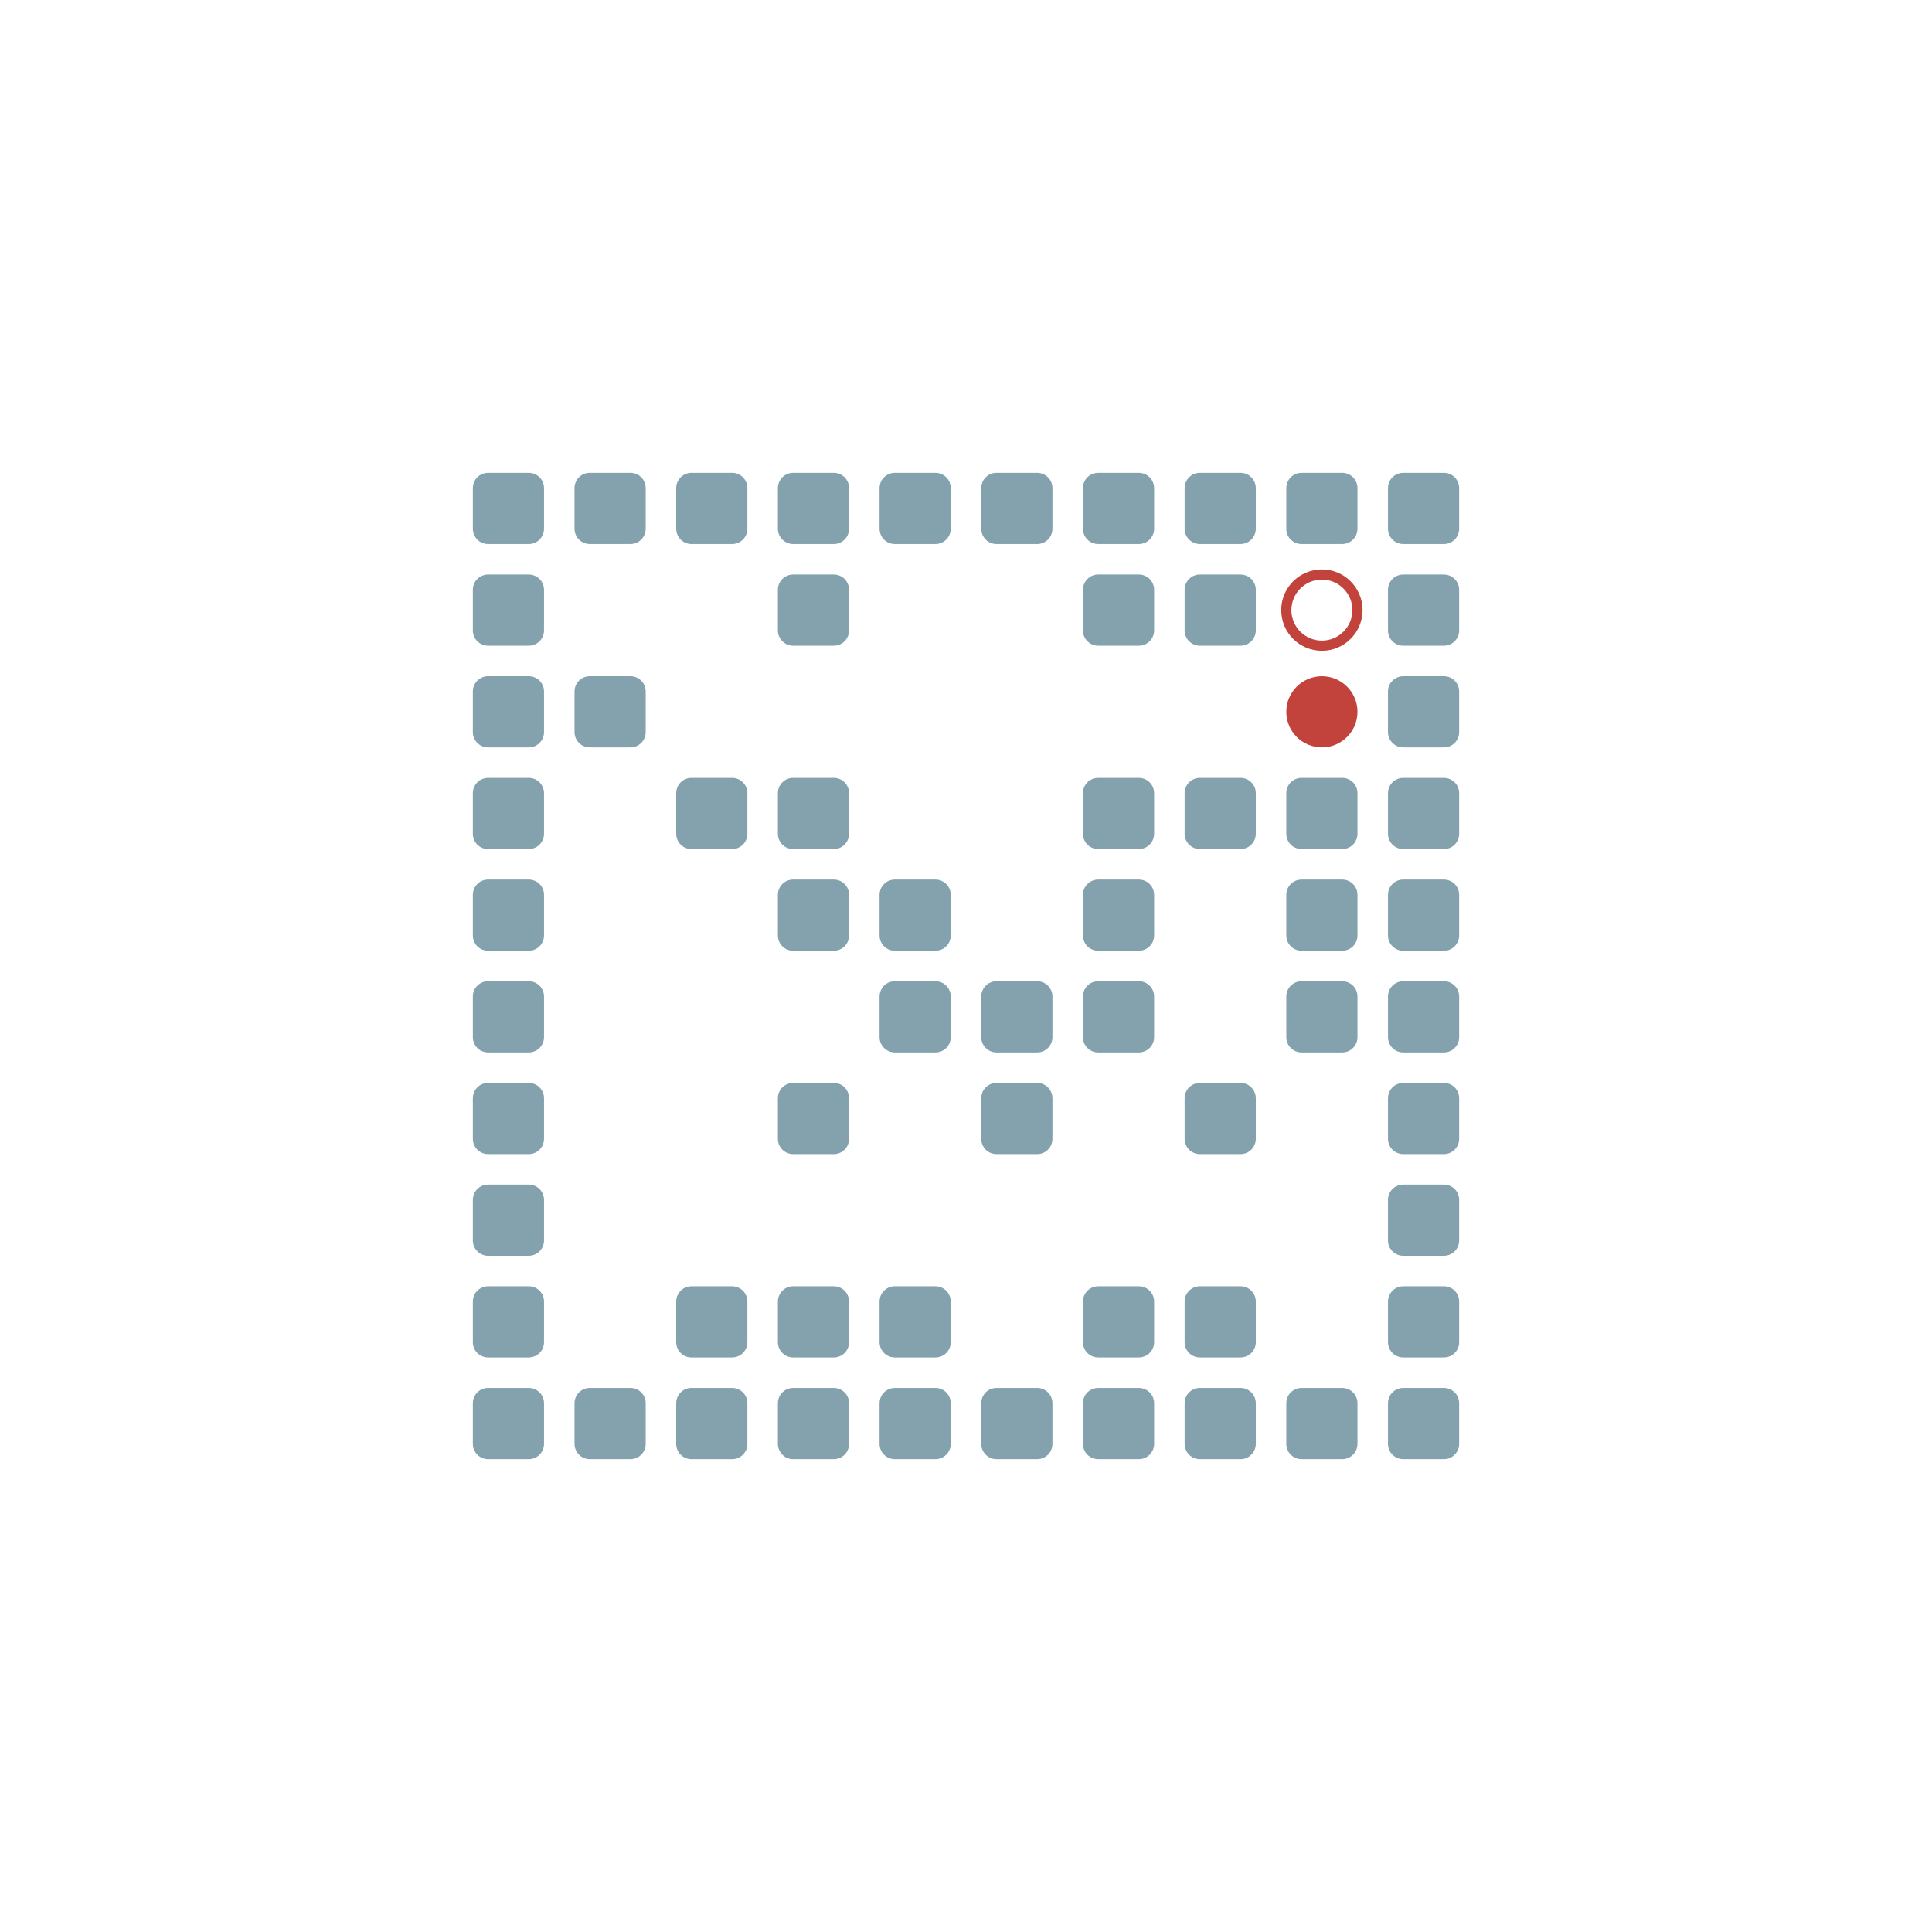
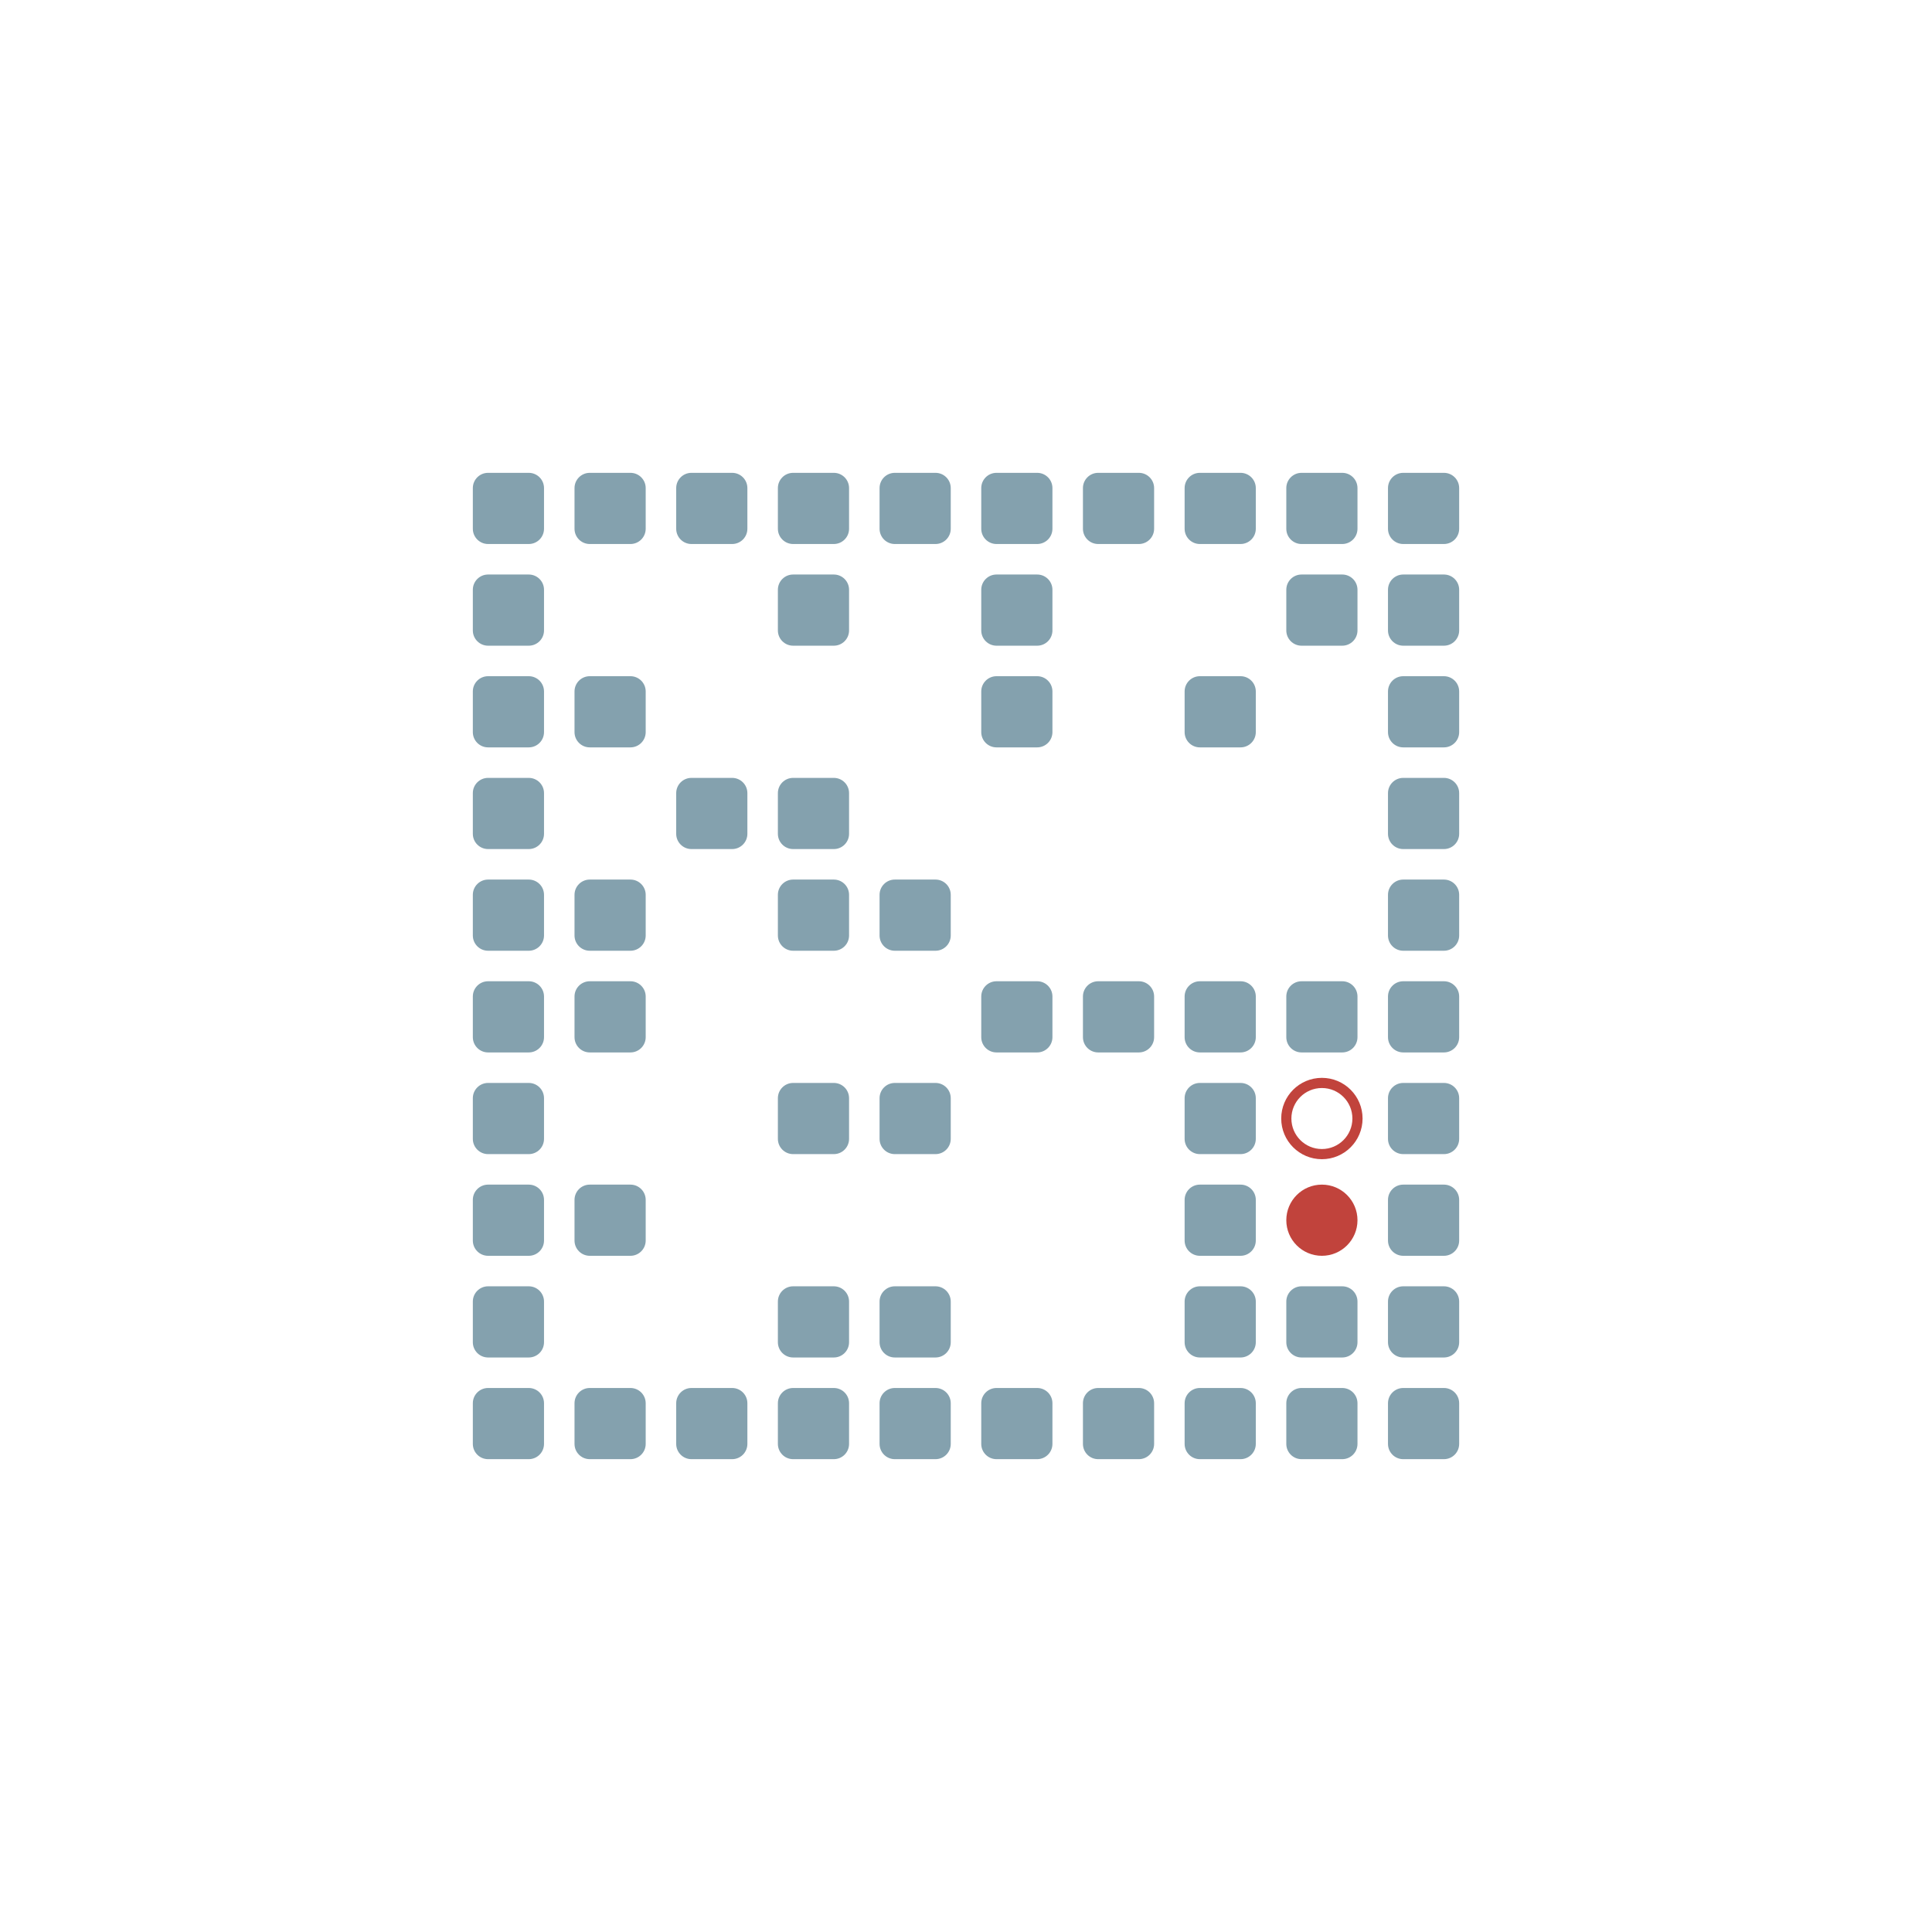
<svg xmlns="http://www.w3.org/2000/svg" width="190" height="190" viewBox="0 -1900 1900 1900">
  <defs>

</defs>
  <rect fill="#84A1AE" height="70" rx="15" width="70" x="465" y="-535" />
  <rect fill="#84A1AE" height="70" rx="15" width="70" x="465" y="-635" />
  <rect fill="#84A1AE" height="70" rx="15" width="70" x="465" y="-735" />
  <rect fill="#84A1AE" height="70" rx="15" width="70" x="465" y="-835" />
  <rect fill="#84A1AE" height="70" rx="15" width="70" x="465" y="-935" />
  <rect fill="#84A1AE" height="70" rx="15" width="70" x="465" y="-1035" />
  <rect fill="#84A1AE" height="70" rx="15" width="70" x="465" y="-1135" />
  <rect fill="#84A1AE" height="70" rx="15" width="70" x="465" y="-1235" />
  <rect fill="#84A1AE" height="70" rx="15" width="70" x="465" y="-1335" />
  <rect fill="#84A1AE" height="70" rx="15" width="70" x="465" y="-1435" />
  <rect fill="#84A1AE" height="70" rx="15" width="70" x="565" y="-535" />
+   <rect fill="#84A1AE" height="70" rx="15" width="70" x="565" y="-735" />
+   <rect fill="#84A1AE" height="70" rx="15" width="70" x="565" y="-935" />
+   <rect fill="#84A1AE" height="70" rx="15" width="70" x="565" y="-1035" />
  <rect fill="#84A1AE" height="70" rx="15" width="70" x="565" y="-1235" />
  <rect fill="#84A1AE" height="70" rx="15" width="70" x="565" y="-1435" />
  <rect fill="#84A1AE" height="70" rx="15" width="70" x="665" y="-535" />
-   <rect fill="#84A1AE" height="70" rx="15" width="70" x="665" y="-635" />
  <rect fill="#84A1AE" height="70" rx="15" width="70" x="665" y="-1135" />
  <rect fill="#84A1AE" height="70" rx="15" width="70" x="665" y="-1435" />
  <rect fill="#84A1AE" height="70" rx="15" width="70" x="765" y="-535" />
  <rect fill="#84A1AE" height="70" rx="15" width="70" x="765" y="-635" />
  <rect fill="#84A1AE" height="70" rx="15" width="70" x="765" y="-835" />
  <rect fill="#84A1AE" height="70" rx="15" width="70" x="765" y="-1035" />
  <rect fill="#84A1AE" height="70" rx="15" width="70" x="765" y="-1135" />
  <rect fill="#84A1AE" height="70" rx="15" width="70" x="765" y="-1335" />
  <rect fill="#84A1AE" height="70" rx="15" width="70" x="765" y="-1435" />
  <rect fill="#84A1AE" height="70" rx="15" width="70" x="865" y="-535" />
  <rect fill="#84A1AE" height="70" rx="15" width="70" x="865" y="-635" />
-   <rect fill="#84A1AE" height="70" rx="15" width="70" x="865" y="-935" />
+   <rect fill="#84A1AE" height="70" rx="15" width="70" x="865" y="-835" />
  <rect fill="#84A1AE" height="70" rx="15" width="70" x="865" y="-1035" />
  <rect fill="#84A1AE" height="70" rx="15" width="70" x="865" y="-1435" />
  <rect fill="#84A1AE" height="70" rx="15" width="70" x="965" y="-535" />
-   <rect fill="#84A1AE" height="70" rx="15" width="70" x="965" y="-835" />
  <rect fill="#84A1AE" height="70" rx="15" width="70" x="965" y="-935" />
+   <rect fill="#84A1AE" height="70" rx="15" width="70" x="965" y="-1235" />
+   <rect fill="#84A1AE" height="70" rx="15" width="70" x="965" y="-1335" />
  <rect fill="#84A1AE" height="70" rx="15" width="70" x="965" y="-1435" />
  <rect fill="#84A1AE" height="70" rx="15" width="70" x="1065" y="-535" />
-   <rect fill="#84A1AE" height="70" rx="15" width="70" x="1065" y="-635" />
  <rect fill="#84A1AE" height="70" rx="15" width="70" x="1065" y="-935" />
-   <rect fill="#84A1AE" height="70" rx="15" width="70" x="1065" y="-1035" />
-   <rect fill="#84A1AE" height="70" rx="15" width="70" x="1065" y="-1135" />
-   <rect fill="#84A1AE" height="70" rx="15" width="70" x="1065" y="-1335" />
  <rect fill="#84A1AE" height="70" rx="15" width="70" x="1065" y="-1435" />
  <rect fill="#84A1AE" height="70" rx="15" width="70" x="1165" y="-535" />
  <rect fill="#84A1AE" height="70" rx="15" width="70" x="1165" y="-635" />
+   <rect fill="#84A1AE" height="70" rx="15" width="70" x="1165" y="-735" />
  <rect fill="#84A1AE" height="70" rx="15" width="70" x="1165" y="-835" />
-   <rect fill="#84A1AE" height="70" rx="15" width="70" x="1165" y="-1135" />
-   <rect fill="#84A1AE" height="70" rx="15" width="70" x="1165" y="-1335" />
+   <rect fill="#84A1AE" height="70" rx="15" width="70" x="1165" y="-935" />
+   <rect fill="#84A1AE" height="70" rx="15" width="70" x="1165" y="-1235" />
  <rect fill="#84A1AE" height="70" rx="15" width="70" x="1165" y="-1435" />
  <rect fill="#84A1AE" height="70" rx="15" width="70" x="1265" y="-535" />
+   <rect fill="#84A1AE" height="70" rx="15" width="70" x="1265" y="-635" />
  <rect fill="#84A1AE" height="70" rx="15" width="70" x="1265" y="-935" />
-   <rect fill="#84A1AE" height="70" rx="15" width="70" x="1265" y="-1035" />
-   <rect fill="#84A1AE" height="70" rx="15" width="70" x="1265" y="-1135" />
+   <rect fill="#84A1AE" height="70" rx="15" width="70" x="1265" y="-1335" />
  <rect fill="#84A1AE" height="70" rx="15" width="70" x="1265" y="-1435" />
  <rect fill="#84A1AE" height="70" rx="15" width="70" x="1365" y="-535" />
  <rect fill="#84A1AE" height="70" rx="15" width="70" x="1365" y="-635" />
  <rect fill="#84A1AE" height="70" rx="15" width="70" x="1365" y="-735" />
  <rect fill="#84A1AE" height="70" rx="15" width="70" x="1365" y="-835" />
  <rect fill="#84A1AE" height="70" rx="15" width="70" x="1365" y="-935" />
  <rect fill="#84A1AE" height="70" rx="15" width="70" x="1365" y="-1035" />
  <rect fill="#84A1AE" height="70" rx="15" width="70" x="1365" y="-1135" />
  <rect fill="#84A1AE" height="70" rx="15" width="70" x="1365" y="-1235" />
  <rect fill="#84A1AE" height="70" rx="15" width="70" x="1365" y="-1335" />
  <rect fill="#84A1AE" height="70" rx="15" width="70" x="1365" y="-1435" />
-   <circle cx="1300" cy="-1200" fill="#c1433c" r="35">
-     <animate attributeName="cy" dur="0.56s" keyTimes="0.0;0.333;0.667;1.0" repeatCount="indefinite" values="-1200;-1200;-1300;-1300" />
-     <animate attributeName="cx" dur="0.56s" keyTimes="0.0;0.333;1.0" repeatCount="indefinite" values="1300;1300;1300" />
-     <animate attributeName="visibility" dur="0.56s" keyTimes="0.0;0.333;0.667;1.0" repeatCount="indefinite" values="visible;visible;hidden;hidden" />
+   <circle cx="1300" cy="-700" fill="#c1433c" r="35">
+     <animate attributeName="cy" dur="5.32s" keyTimes="0.0;0.05;0.9;0.95;1.0" repeatCount="indefinite" values="-700;-700;-700;-800;-800" />
+     <animate attributeName="cx" dur="5.32s" keyTimes="0.0;0.05;1.0" repeatCount="indefinite" values="1300;1300;1300" />
+     <animate attributeName="visibility" dur="5.32s" keyTimes="0.0;0.05;0.9;0.95;1.0" repeatCount="indefinite" values="visible;visible;visible;hidden;hidden" />
  </circle>
-   <circle cx="1300" cy="-1300" fill="none" r="35" stroke="#c1433c" stroke-width="10">
-     <animate attributeName="visibility" dur="0.56s" keyTimes="0.0;0.333;0.667;1.0" repeatCount="indefinite" values="visible;visible;hidden;hidden" />
+   <circle cx="1300" cy="-800" fill="none" r="35" stroke="#c1433c" stroke-width="10">
+     <animate attributeName="visibility" dur="5.32s" keyTimes="0.0;0.05;0.9;0.95;1.0" repeatCount="indefinite" values="visible;visible;visible;hidden;hidden" />
  </circle>
</svg>
